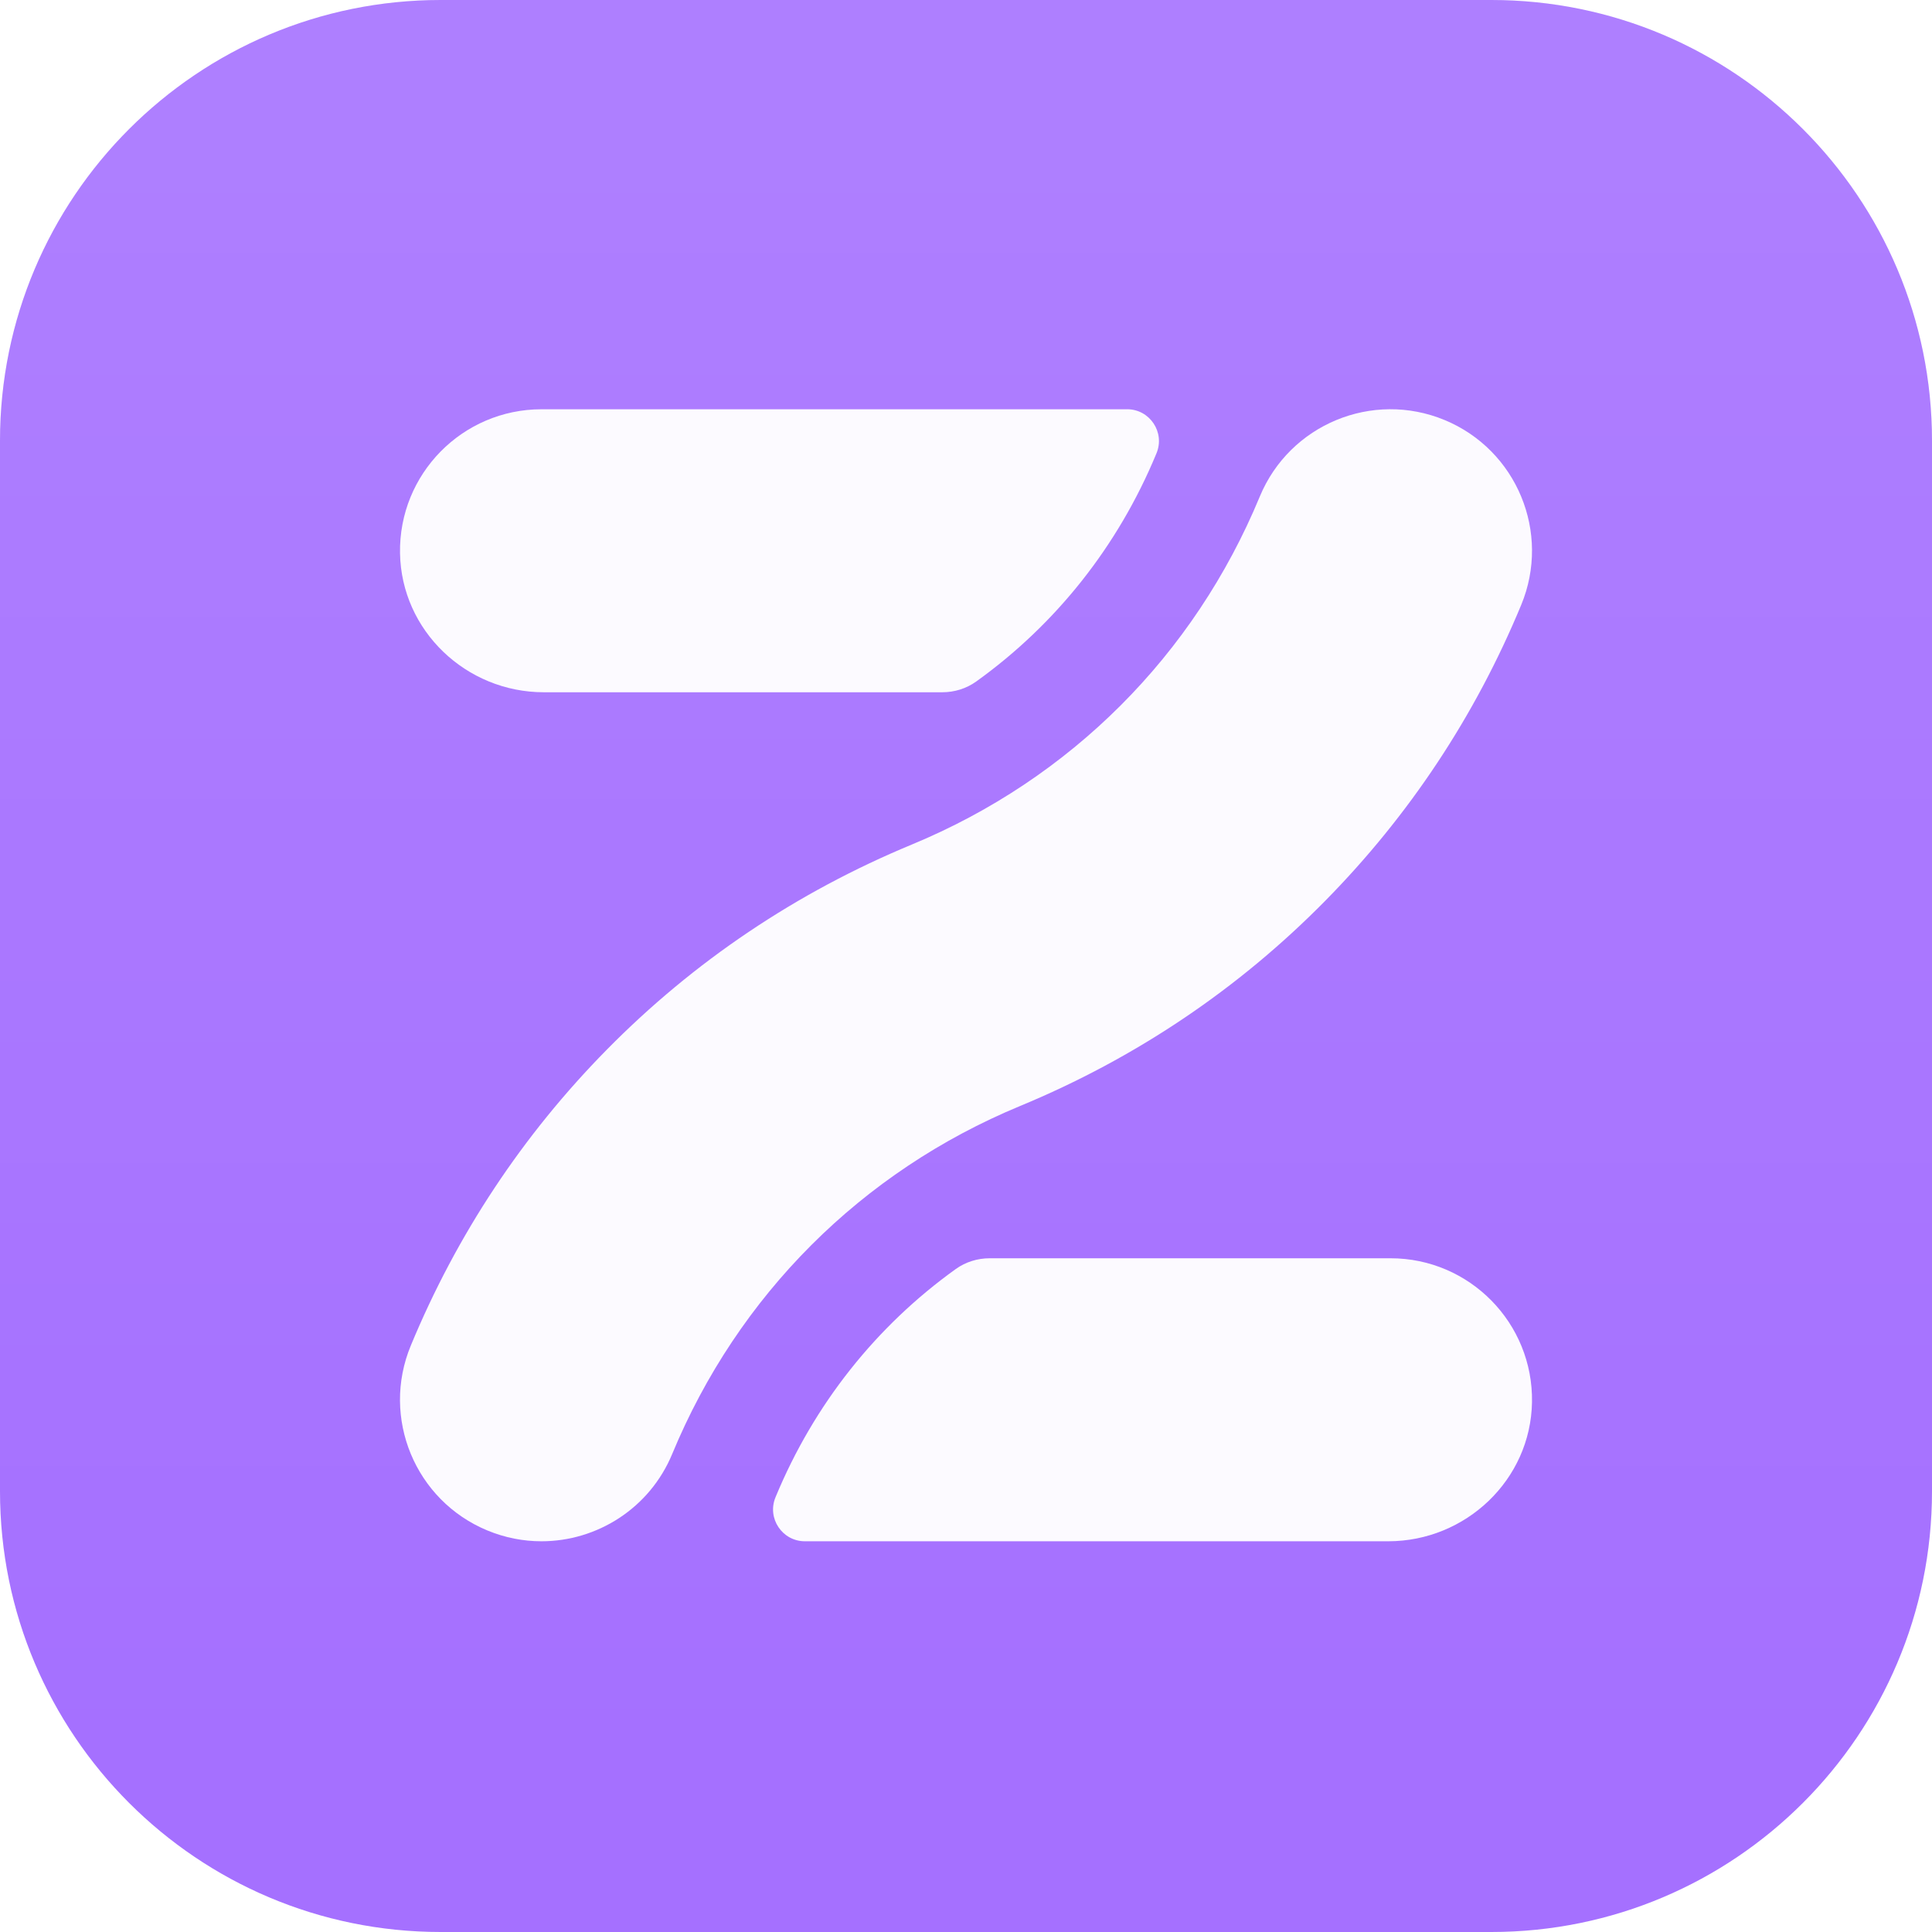
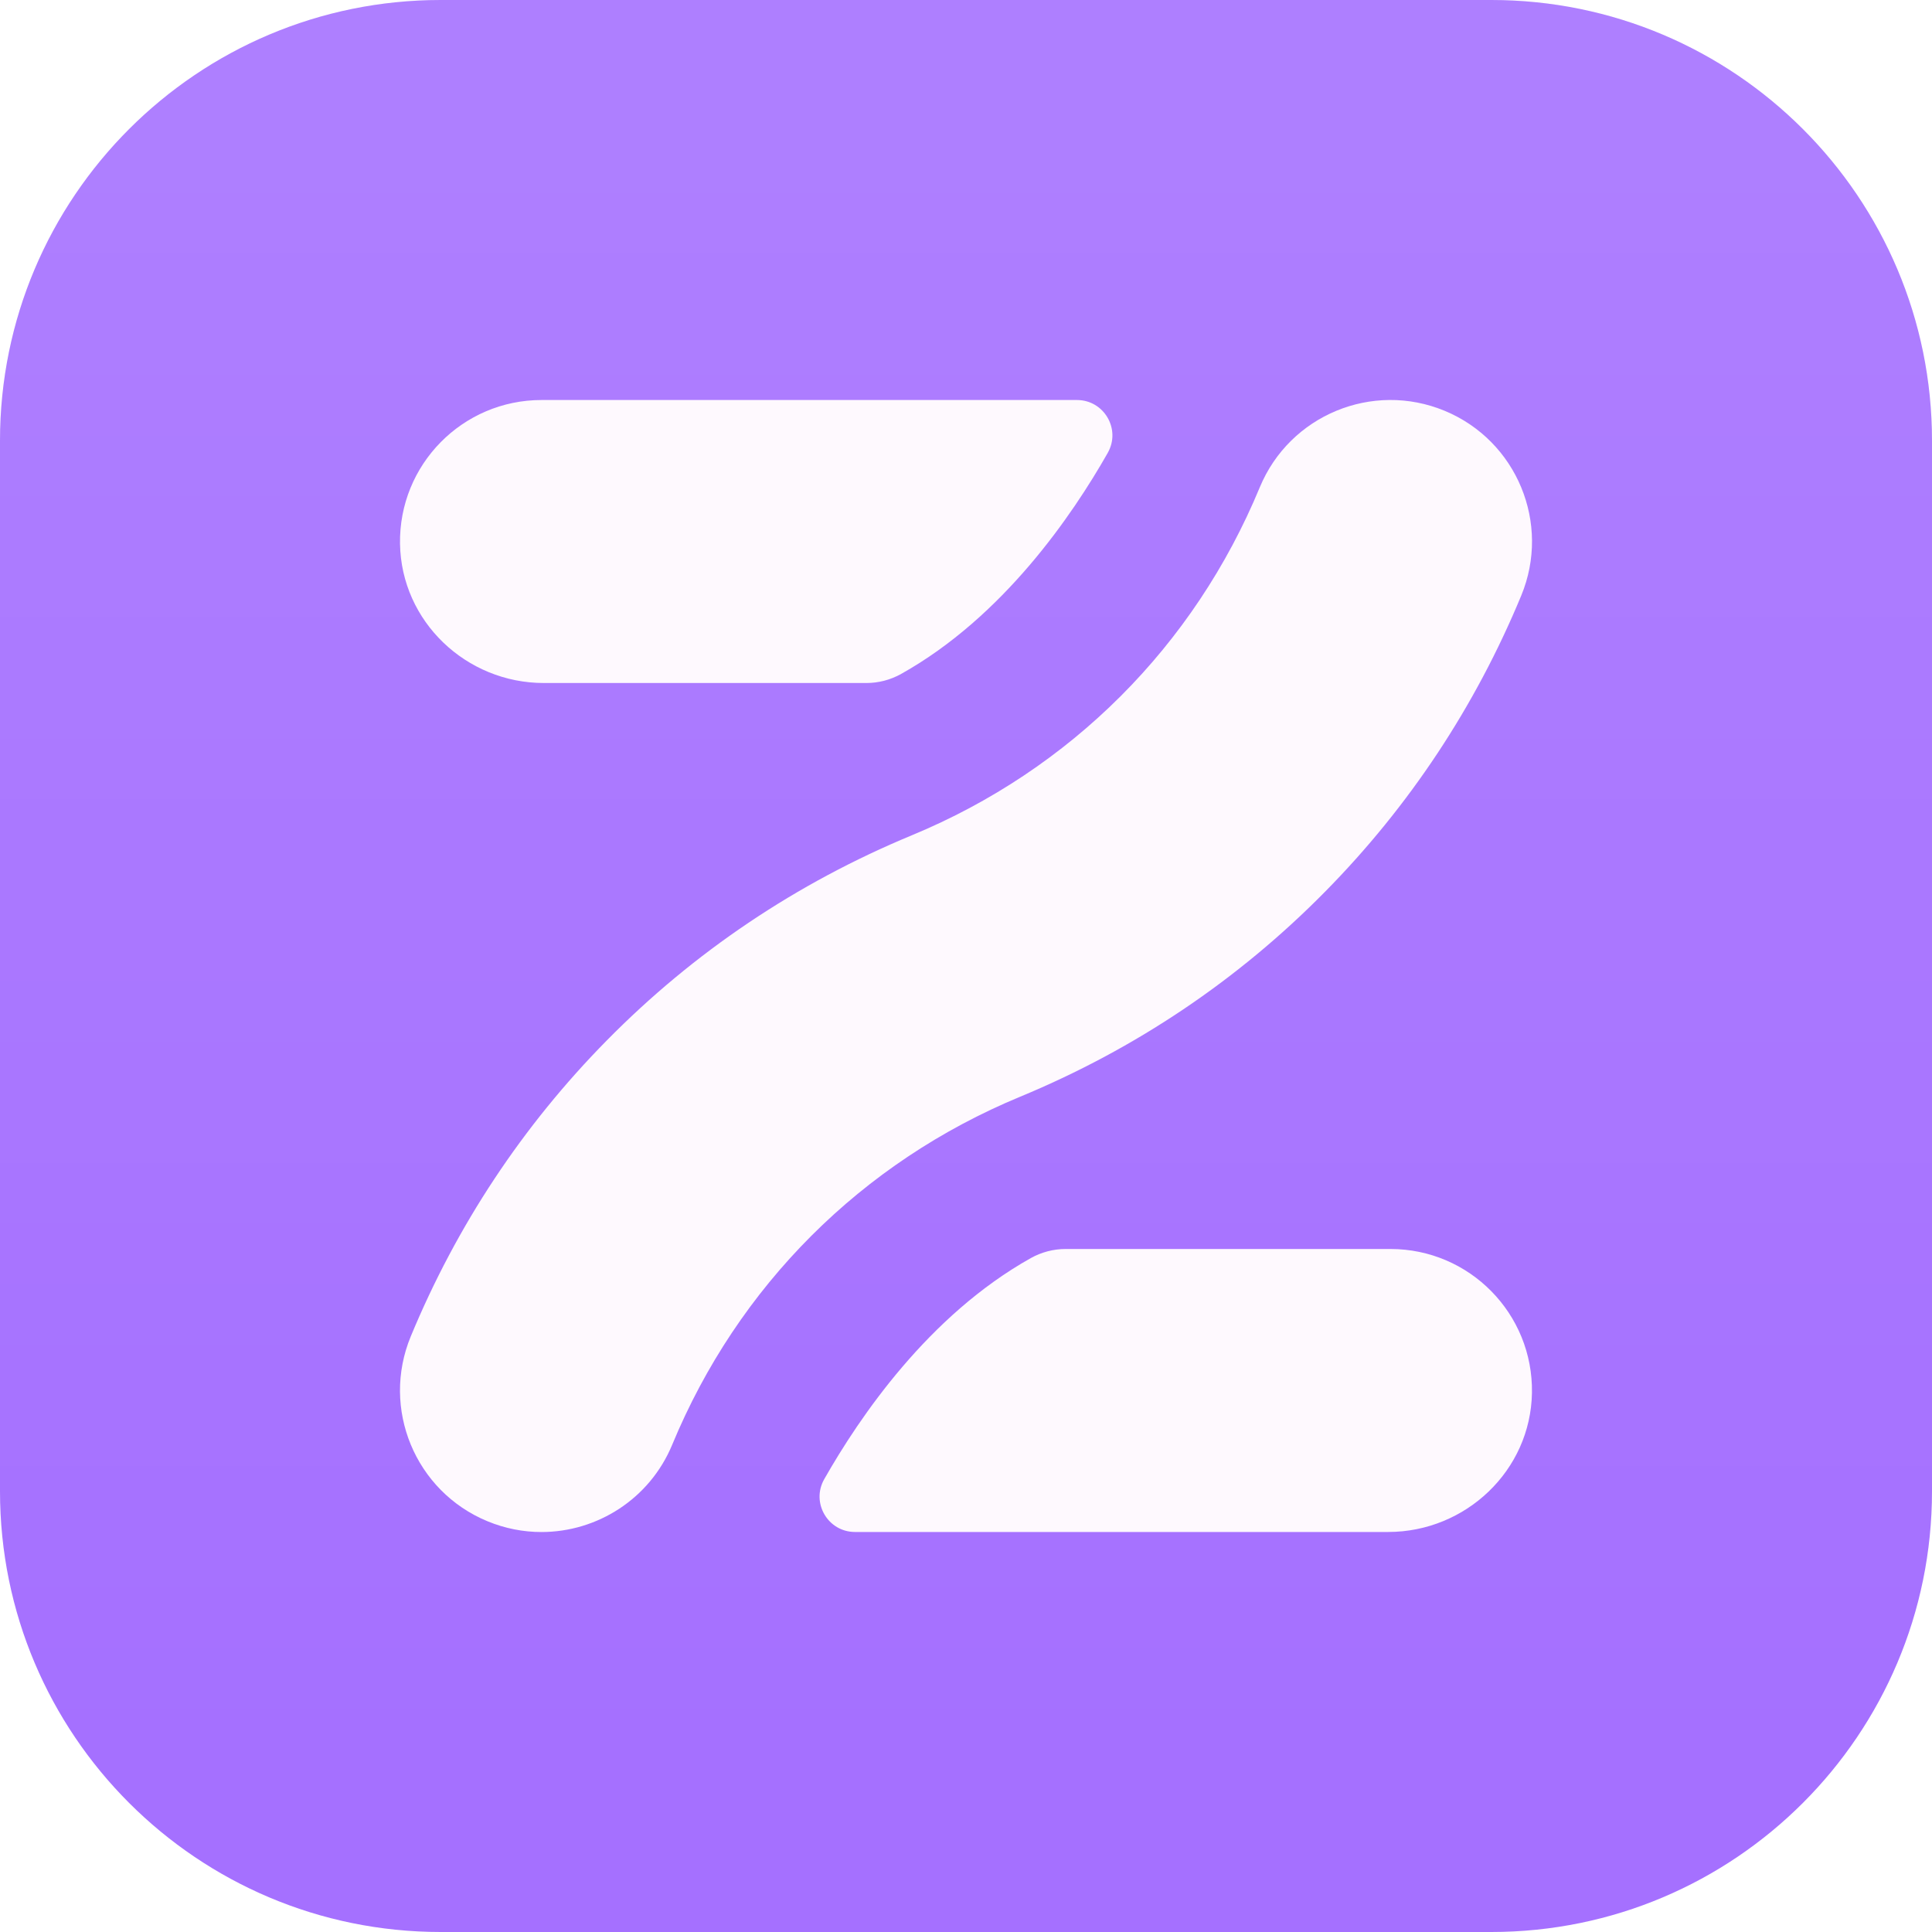
<svg xmlns="http://www.w3.org/2000/svg" viewBox="0 0 80 80">
  <defs>
-     <style>.g{fill:url(#e);}.g,.h,.i{stroke-width:0px;}.h{fill:#a570ff;}.i{fill:#fcfaff;}</style>
+     <style>.g{fill:url(#e);}.g,.h,.i{stroke-width:0px;}.h{fill:#a570ff;}.i{fill:#fef9fe;}</style>
    <linearGradient id="e" x1="40" y1="80" x2="40" y2="0" gradientUnits="userSpaceOnUse">
      <stop offset=".1" stop-color="#fff" stop-opacity="0" />
      <stop offset=".9" stop-color="#fff" stop-opacity=".1" />
    </linearGradient>
  </defs>
  <g id="c">
    <rect class="h" width="80" height="80" rx="18.25" ry="18.25" />
  </g>
  <g id="d">
    <rect class="g" width="80" height="80" rx="18.25" ry="18.25" />
  </g>
  <g id="f">
-     <path class="i" d="M63.437,58.062c-.054,3.213-2.742,5.759-5.955,5.759h-24.153c-.939,0-1.577-.955-1.217-1.822l.008-.02c1.588-3.835,4.165-7.07,7.456-9.431.409-.294.903-.446,1.407-.446h16.595c3.269,0,5.913,2.678,5.859,5.959Z" />
-     <path class="i" d="M46.671,16.946c.939,0,1.577.955,1.217,1.822l-.008.02c-1.588,3.835-4.165,7.07-7.456,9.431-.409.294-.903.446-1.407.446h-16.498c-3.213,0-5.901-2.547-5.955-5.759-.055-3.282,2.589-5.959,5.859-5.959h24.249Z" />
-     <path class="i" d="M22.421,63.821c-.747,0-1.506-.144-2.24-.448-2.99-1.238-4.409-4.666-3.171-7.655,1.905-4.598,4.634-8.72,8.114-12.251,3.604-3.659,7.855-6.517,12.634-8.497,6.569-2.721,11.685-7.837,14.406-14.406,1.238-2.99,4.666-4.409,7.655-3.171,2.99,1.238,4.409,4.666,3.171,7.655-1.905,4.598-4.634,8.72-8.114,12.251-3.604,3.659-7.855,6.517-12.634,8.497-6.569,2.721-11.685,7.837-14.406,14.406-.934,2.256-3.116,3.619-5.415,3.619Z" />
+     <path class="i" d="M63.435,57.677c-.054,3.212-2.742,5.759-5.955,5.759h-22.076c-1.122,0-1.829-1.21-1.275-2.186,1.463-2.574,4.32-6.783,8.553-9.154.441-.247.937-.378,1.442-.378h13.453c3.269,0,5.913,2.677,5.858,5.959Z" />
+     <path class="i" d="M45.871,18.75c-1.463,2.574-4.32,6.783-8.553,9.154-.441.247-.937.378-1.442.378h-13.357c-3.213,0-5.901-2.546-5.955-5.759-.055-3.282,2.589-5.959,5.858-5.959h22.173c1.122,0,1.829,1.21,1.275,2.186Z" />
+     <path class="i" d="M22.421,63.438c-.747,0-1.506-.144-2.24-.448-2.99-1.238-4.409-4.666-3.171-7.655,1.905-4.598,4.634-8.72,8.114-12.251,3.604-3.659,7.855-6.517,12.634-8.497,6.569-2.721,11.685-7.837,14.406-14.406,1.238-2.99,4.666-4.409,7.655-3.171,2.99,1.238,4.409,4.666,3.171,7.655-1.905,4.598-4.634,8.72-8.114,12.251-3.604,3.659-7.855,6.517-12.634,8.497-6.569,2.721-11.685,7.837-14.406,14.406-.934,2.256-3.116,3.619-5.415,3.619Z" />
  </g>
</svg>
